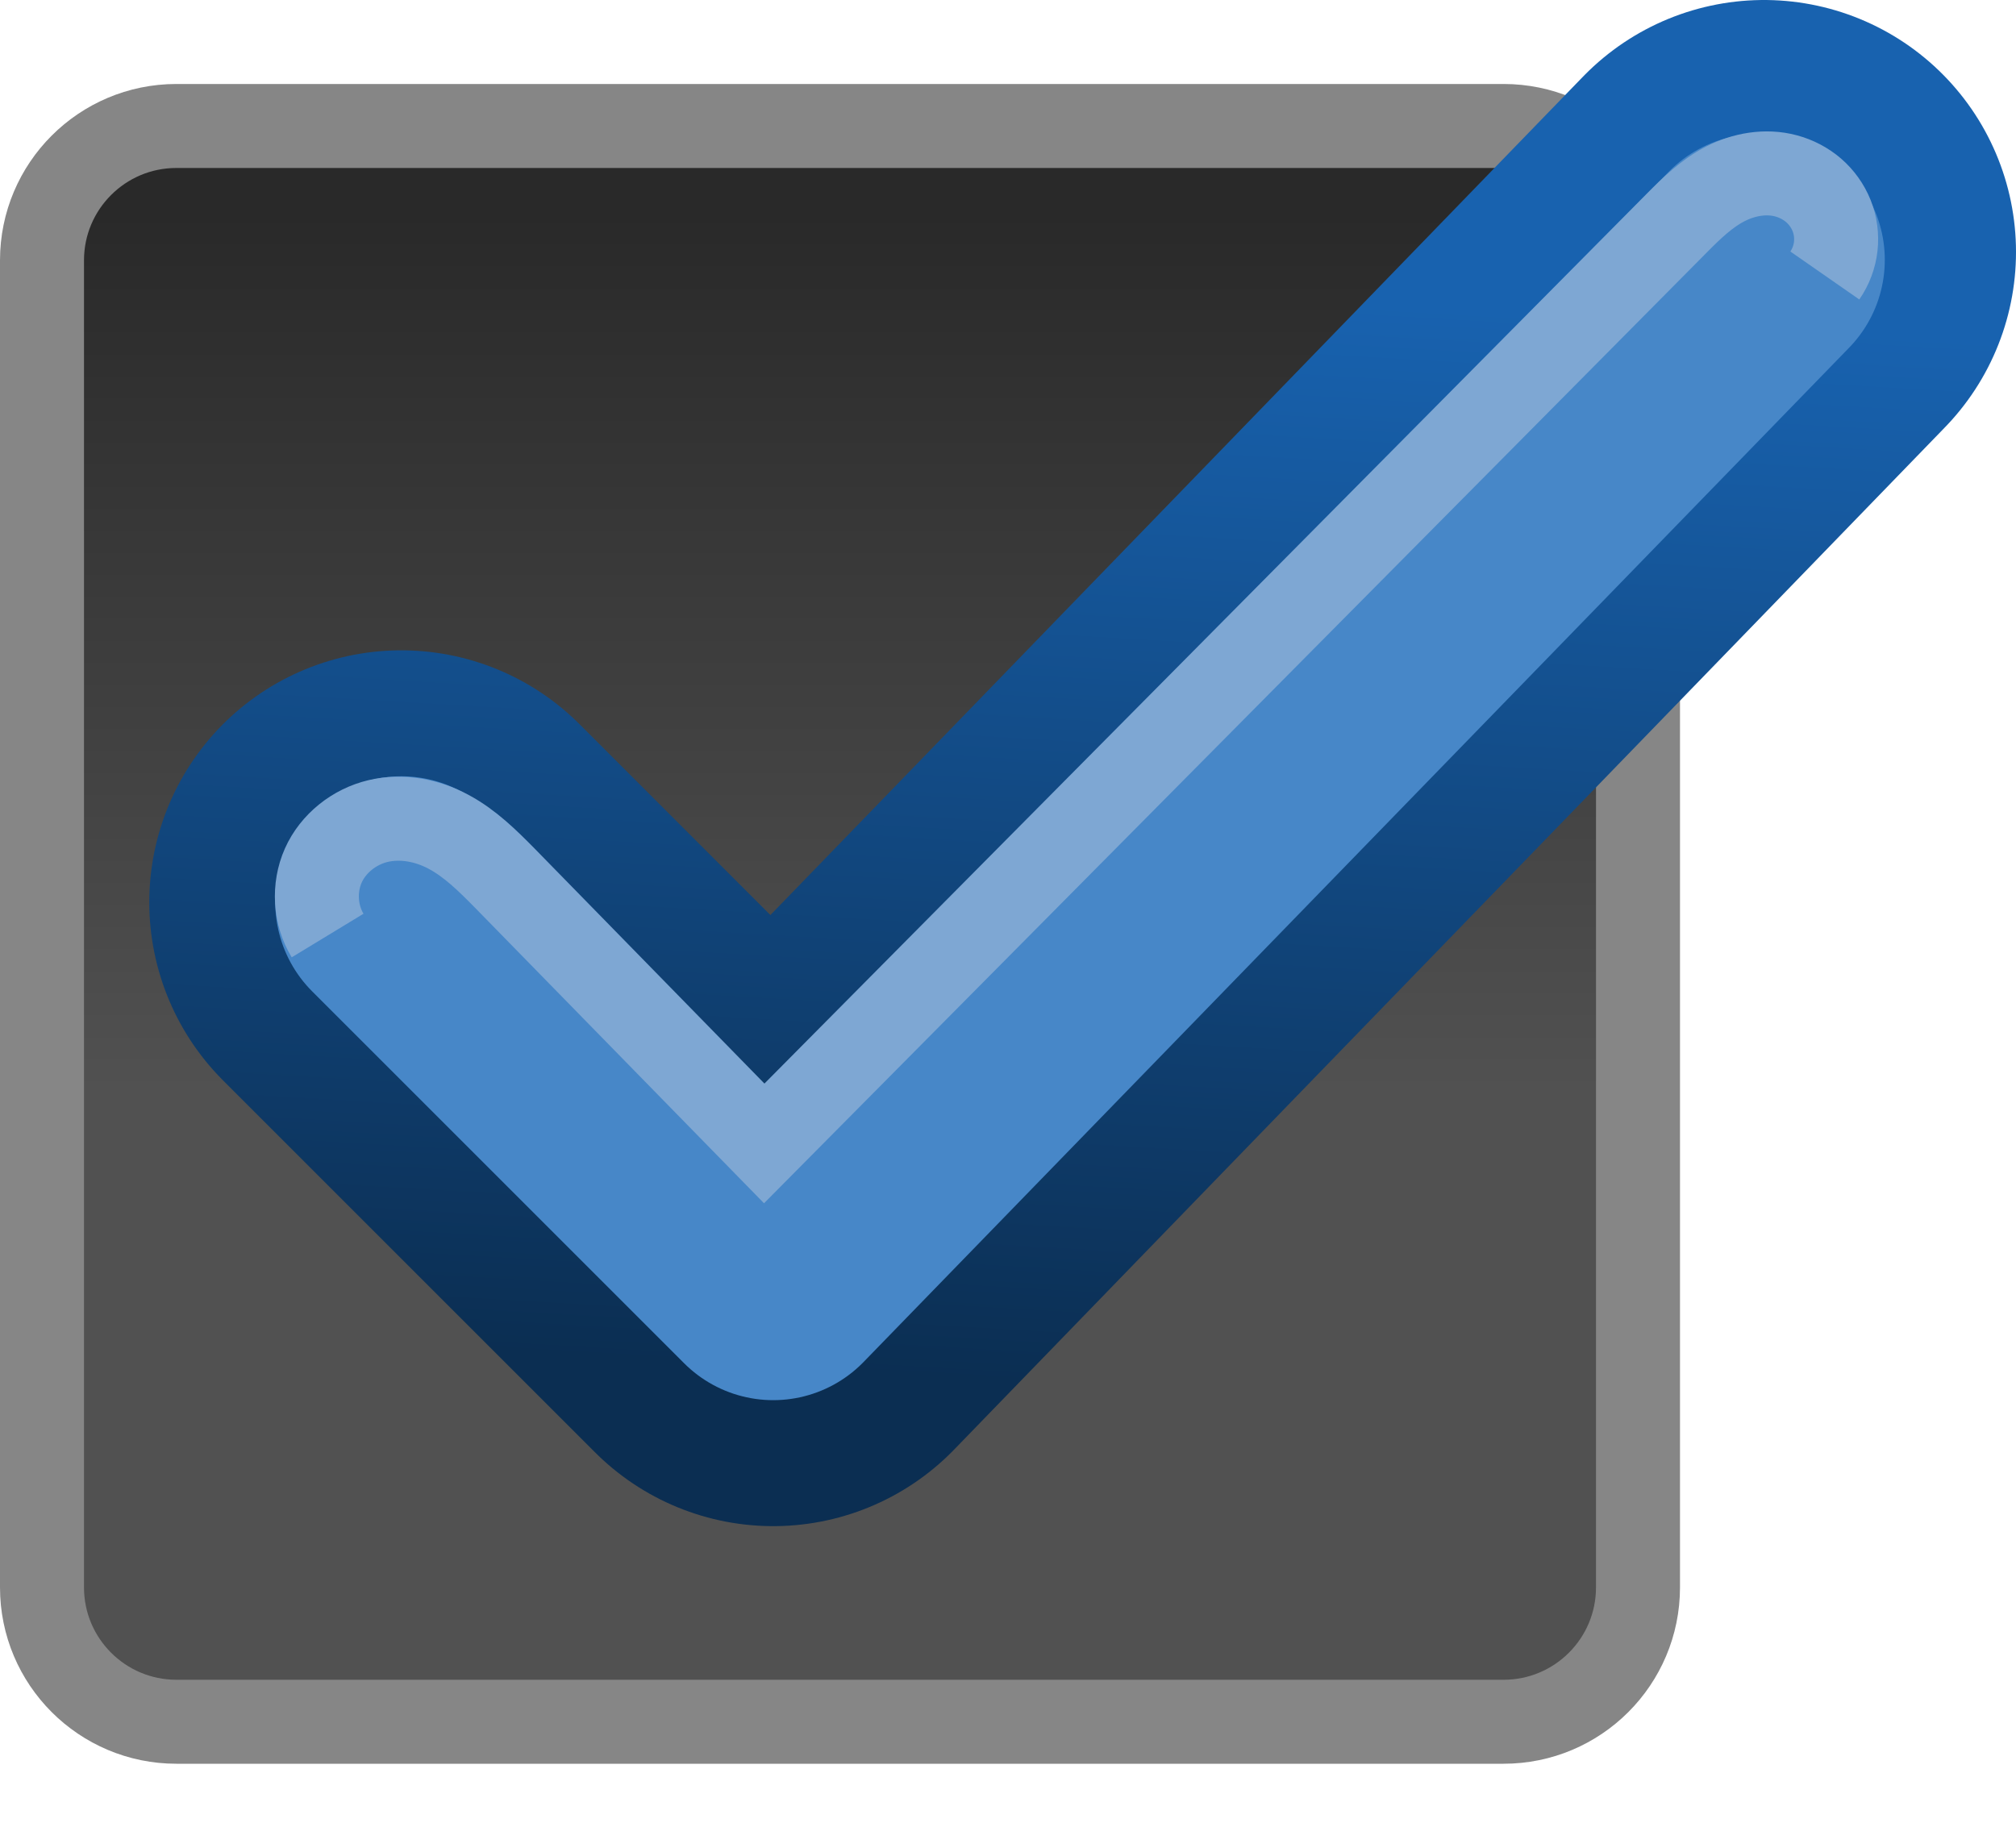
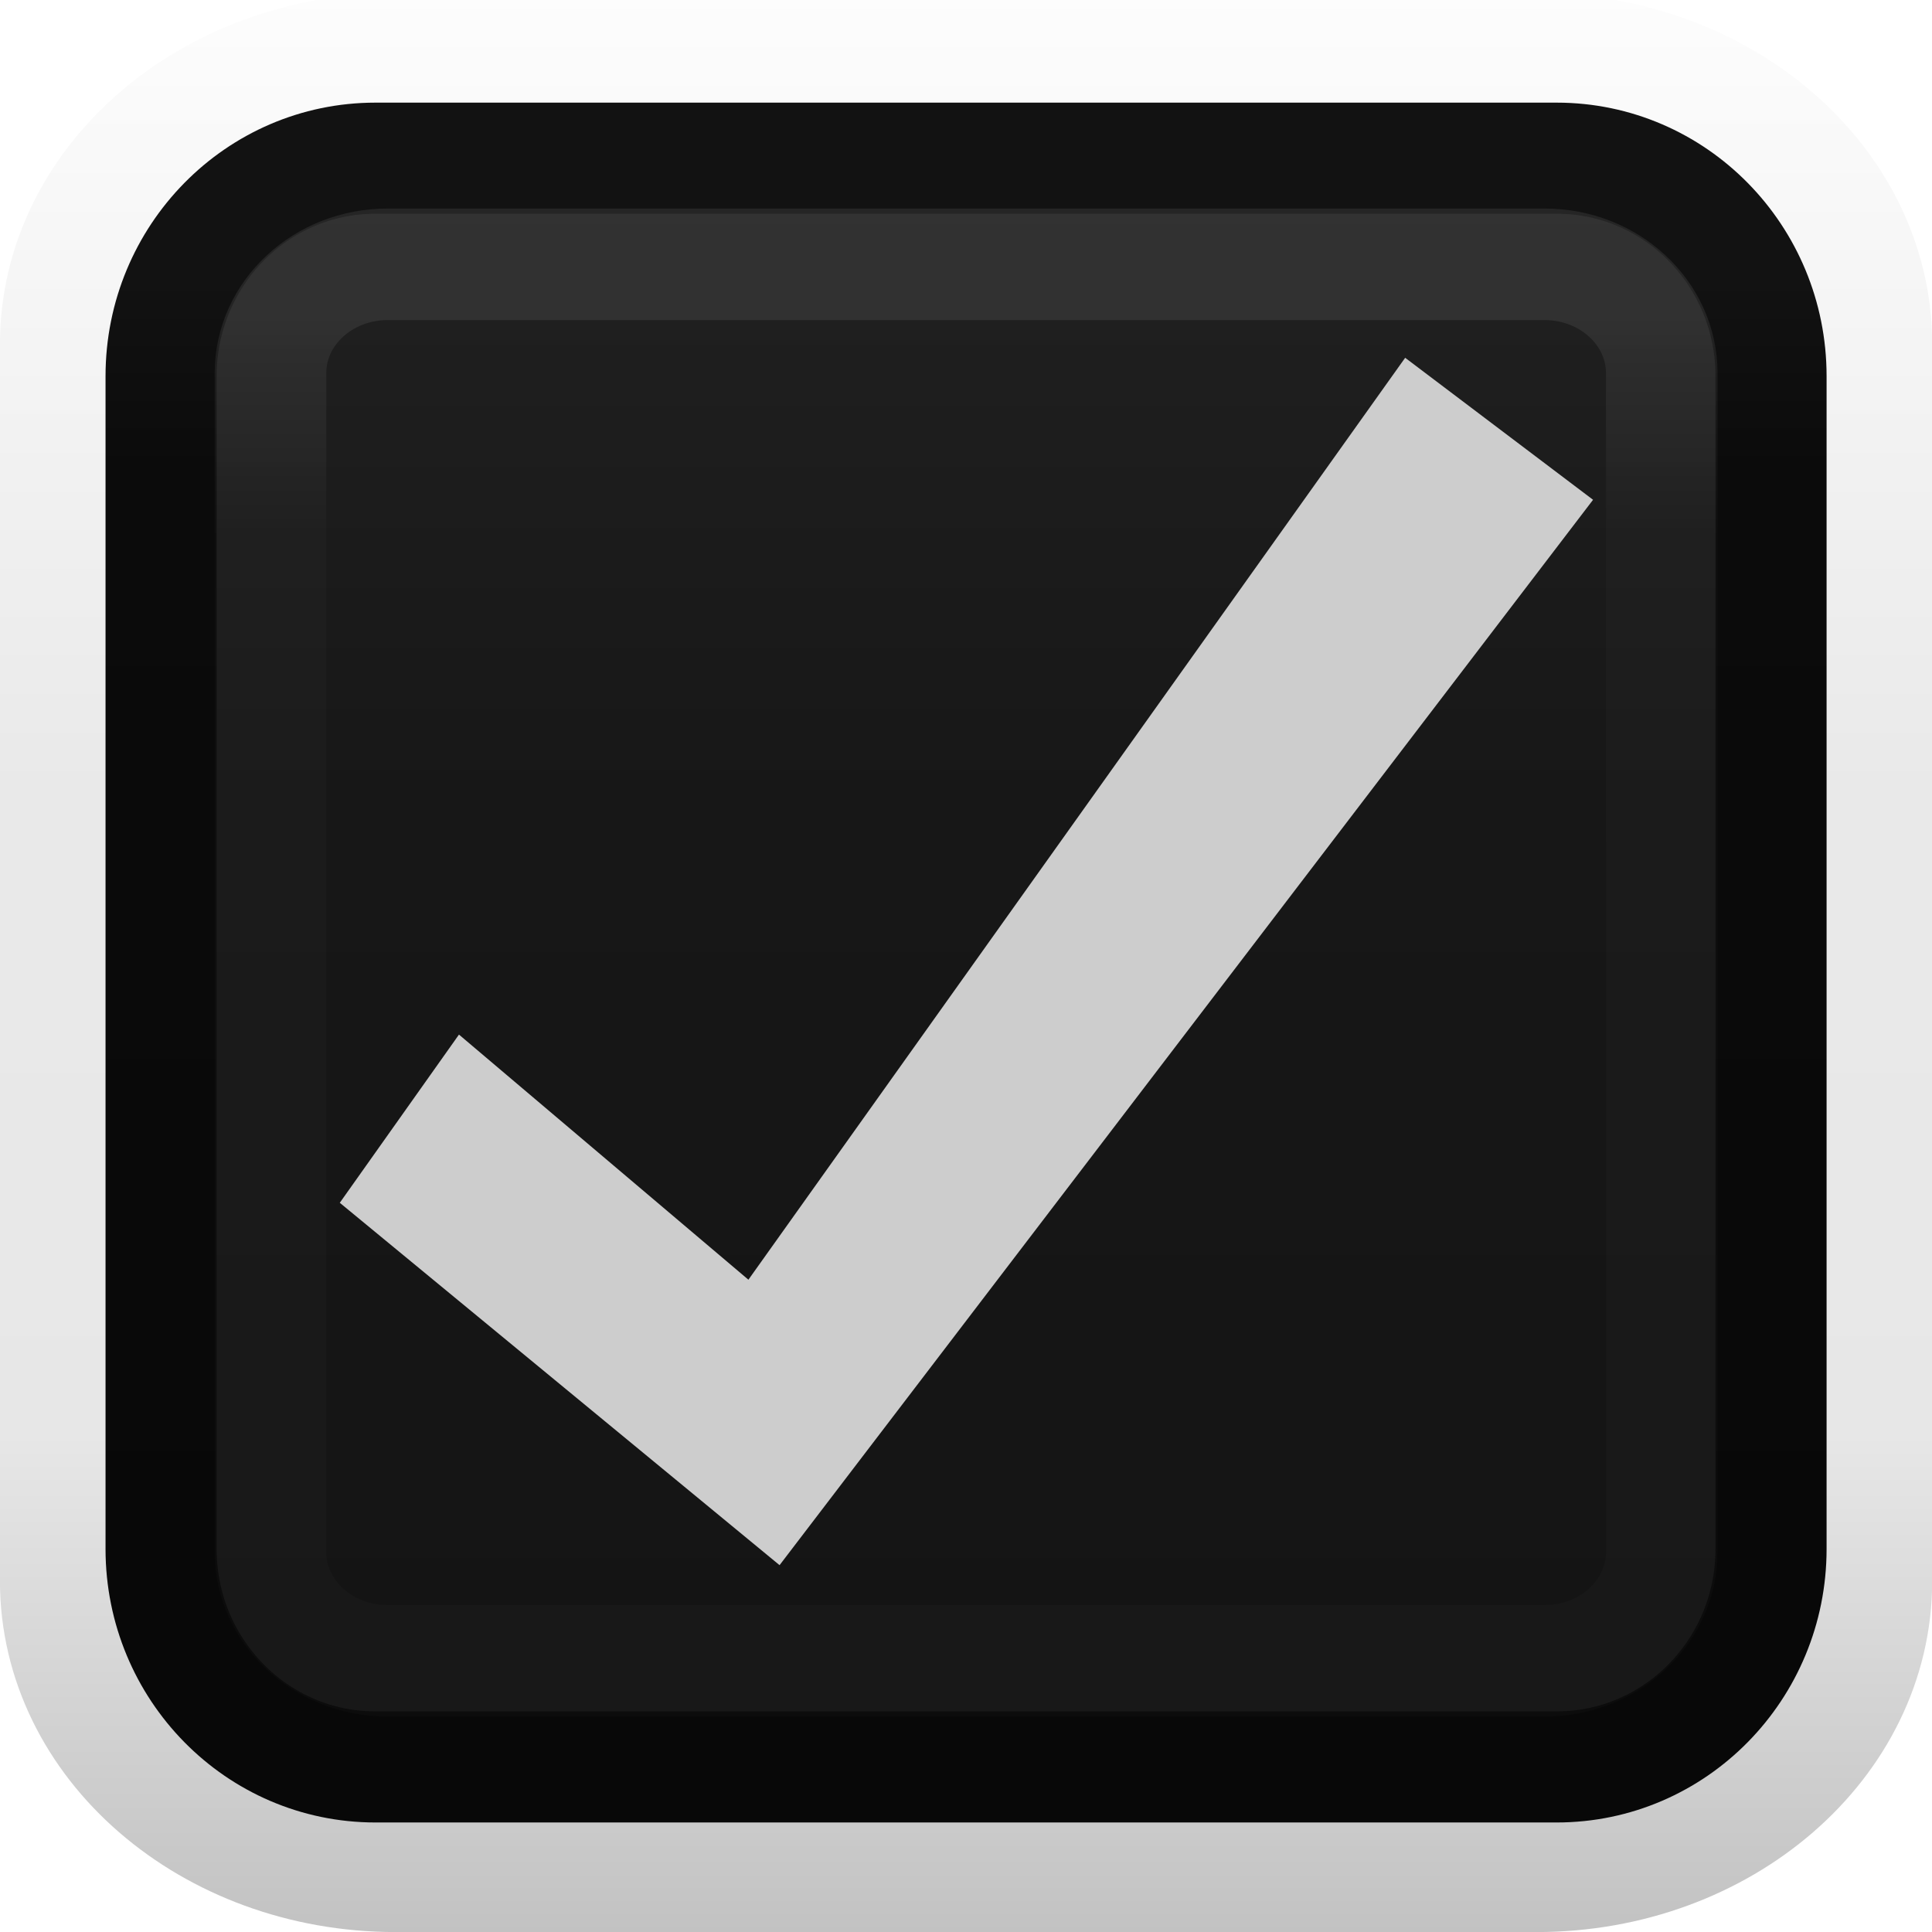
- <svg xmlns="http://www.w3.org/2000/svg" height="22" width="24" version="1.1">
-   <defs>
-     <linearGradient id="b" y2="231.24" gradientUnits="userSpaceOnUse" x2="206.75" gradientTransform="matrix(.84337 0 0 .84337 -162.63 -191.67)" y1="246.71" x1="205.84">
-       <stop stop-color="#0b2e52" offset="0" />
-       <stop stop-color="#1862af" offset="1" />
+ <svg xmlns="http://www.w3.org/2000/svg" xmlns:xlink="http://www.w3.org/1999/xlink" width="16px" height="16px" id="svg33222" version="1.1">
+   <defs id="defs33224">
+     <linearGradient id="linearGradient3833">
+       <stop style="stop-color:#212121;stop-opacity:1;" offset="0" id="stop3835" />
+       <stop id="stop3842" offset="0.4" style="stop-color:#171717;stop-opacity:1;" />
+       <stop style="stop-color:#141414;stop-opacity:1;" offset="1" id="stop3837" />
    </linearGradient>
-     <linearGradient id="a" y2="-400.74" gradientUnits="userSpaceOnUse" x2="-92.966" gradientTransform="matrix(2.6808 0 0 1.4435 258.22 580.98)" y1="-393.47" x1="-92.966">
-       <stop stop-color="#515151" offset="0" />
-       <stop stop-color="#292929" offset="1" />
+     <linearGradient id="linearGradient3786">
+       <stop style="stop-color:#222222;stop-opacity:1;" offset="0" id="stop3788" />
+       <stop id="stop3771" offset="0.4" style="stop-color:#1f1f1f;stop-opacity:1;" />
+       <stop style="stop-color:#1c1c1c;stop-opacity:1;" offset="1" id="stop3790" />
    </linearGradient>
+     <linearGradient id="linearGradient3764">
+       <stop style="stop-color:#000000;stop-opacity:1;" offset="0" id="stop3766" />
+       <stop style="stop-color:#006aa8;stop-opacity:1;" offset="1" id="stop3768" />
+     </linearGradient>
+     <linearGradient id="linearGradient3845">
+       <stop style="stop-color:#121212;stop-opacity:1;" offset="0" id="stop3847" />
+       <stop id="stop3818" offset="0.7" style="stop-color:#101010;stop-opacity:1;" />
+       <stop style="stop-color:#080808;stop-opacity:1;" offset="1" id="stop3849" />
+     </linearGradient>
+     <linearGradient id="linearGradient3837">
+       <stop style="stop-color:#f2f3f5;stop-opacity:1;" offset="0" id="stop3839" />
+       <stop style="stop-color:#ffffff;stop-opacity:0;" offset="1" id="stop3841" />
+     </linearGradient>
+     <linearGradient xlink:href="#linearGradient3845" id="linearGradient3851" x1="7.877" y1="1.268" x2="7.877" y2="14.077" gradientUnits="userSpaceOnUse" gradientTransform="matrix(0.7480461,0,0,0.8110236,-14.31645,0.1155954)" />
+     <linearGradient xlink:href="#linearGradient3786" id="linearGradient3792" x1="6.892" y1="2.171" x2="6.892" y2="14.153" gradientUnits="userSpaceOnUse" gradientTransform="matrix(0.8567853,0,0,0.8669895,-14.32958,-0.737644)" />
+     <linearGradient gradientTransform="translate(-0.3002584,1.7674453e-4)" y2="4.093" x2="11.309" y1="6.715" x1="13.509" gradientUnits="userSpaceOnUse" id="linearGradient3018" xlink:href="#linearGradient3764-9" />
+     <linearGradient id="linearGradient3764-9">
+       <stop style="stop-color:#000000;stop-opacity:1;" offset="0" id="stop3766-6" />
+       <stop style="stop-color:#008de0;stop-opacity:1;" offset="1" id="stop3768-0" />
+     </linearGradient>
+     <linearGradient id="linearGradient3837-9">
+       <stop style="stop-color:#ffffff;stop-opacity:1;" offset="0" id="stop3839-0" />
+       <stop id="stop4140" offset="0.16" style="stop-color:#ffffff;stop-opacity:0.206;" />
+       <stop style="stop-color:#ffffff;stop-opacity:0.175;" offset="1" id="stop3841-0" />
+     </linearGradient>
+     <linearGradient id="linearGradient3845-6">
+       <stop style="stop-color:#121212;stop-opacity:1;" offset="0" id="stop3847-4" />
+       <stop id="stop4142" offset="0.14" style="stop-color:#0b0b0b;stop-opacity:1;" />
+       <stop style="stop-color:#080808;stop-opacity:1;" offset="1" id="stop3849-5" />
+     </linearGradient>
+     <linearGradient y2="15.009" x2="7.846" y1="0.096" x1="7.846" gradientTransform="matrix(1.122538,0,0,1.202719,0.0196969,-2.02039)" gradientUnits="userSpaceOnUse" id="linearGradient4121" xlink:href="#linearGradient3845-4" />
+     <linearGradient id="linearGradient3845-4">
+       <stop style="stop-color:#000000;stop-opacity:0.039;" offset="0" id="stop3847-6" />
+       <stop id="stop4144" offset="0.4" style="stop-color:#000000;stop-opacity:0.353;" />
+       <stop style="stop-color:#000000;stop-opacity:0.392;" offset="0.74" id="stop4146" />
+       <stop style="stop-color:#000000;stop-opacity:1;" offset="1" id="stop3849-8" />
+     </linearGradient>
+     <linearGradient xlink:href="#linearGradient3845-4" id="linearGradient3825" gradientUnits="userSpaceOnUse" gradientTransform="matrix(0.9978113,0,0,1.073045,0.01846425,-0.07652212)" x1="7.846" y1="0.096" x2="7.846" y2="15.009" />
+     <linearGradient xlink:href="#linearGradient3845-6" id="linearGradient3828" gradientUnits="userSpaceOnUse" gradientTransform="matrix(0.8888889,0,0,0.9516616,0.8898448,0.8338519)" x1="8" y1="1.537" x2="8" y2="13.463" />
+     <linearGradient xlink:href="#linearGradient3837-9" id="linearGradient3831" gradientUnits="userSpaceOnUse" gradientTransform="matrix(0.8863039,0,0,0.9637205,0.9105249,0.7434106)" x1="8" y1="1.925" x2="8" y2="14.003" />
+     <linearGradient xlink:href="#linearGradient3833" id="linearGradient3839" x1="4.538" y1="1.614" x2="4.538" y2="14.15" gradientUnits="userSpaceOnUse" />
  </defs>
-   <rect rx="1.6" ry="1.6" height="19" width="19" stroke="#868686" y="1.5" x=".5" fill="url(#a)" />
-   <g fill="none">
-     <g stroke-linejoin="round" stroke-linecap="round">
-       <path d="m4.777 10.743 4.428 4.428 11.795-12.171" stroke="url(#b)" stroke-width="6" />
-       <path d="m4.777 10.743 4.428 4.428 11.733-12.077" stroke="#4787c8" stroke-width="3" />
-     </g>
-     <path d="m3.9 11.139c-0.15-0.247-0.169-0.569-0.051-0.834 0.118-0.264 0.369-0.462 0.651-0.529s0.585-0.009 0.84 0.128c0.256 0.137 0.465 0.344 0.668 0.55l3.09 3.16 10.862-10.956c0.175-0.177 0.357-0.354 0.578-0.468 0.221-0.114 0.483-0.161 0.724-0.096 0.12 0.032 0.234 0.091 0.328 0.172 0.094 0.081 0.169 0.186 0.215 0.301 0.046 0.116 0.063 0.243 0.049 0.367-0.014 0.124-0.059 0.244-0.13 0.346" stroke="#7ea7d3" stroke-width="1px" />
+   <g id="layer1">
+     <rect ry="2.39" rx="2.759" y="0.46" x="0.517" height="15.023" width="14.967" id="rect17861-2" style="opacity:0.24;color:#000000;fill:none;stroke:url(#linearGradient3825);stroke-width:1.035;stroke-miterlimit:4;stroke-opacity:1;stroke-dasharray:none;marker:none;visibility:visible;display:inline;overflow:visible;enable-background:accumulate" />
+     <rect ry="1.805" rx="1.775" y="1.31" x="1.334" height="13.323" width="13.333" id="rect17861-27" style="color:#000000;fill:url(#linearGradient3839);stroke:url(#linearGradient3828);stroke-width:0.92;stroke-miterlimit:4;stroke-opacity:1;stroke-dasharray:none;marker:none;visibility:visible;display:inline;overflow:visible;enable-background:accumulate;fill-opacity:1" />
+     <rect ry="0.901" rx="0.97" y="2.189" x="2.24" height="11.565" width="11.522" id="rect17861-6-9" style="opacity:0.08;color:#000000;fill:none;stroke:url(#linearGradient3831);stroke-width:0.924;stroke-miterlimit:4;stroke-opacity:1;stroke-dasharray:none;marker:none;visibility:visible;display:inline;overflow:visible;enable-background:accumulate" />
+     <path style="fill:#cdcdcd;fill-opacity:1;stroke:none" d="M 11.637,2.963 6.198,10.598 3.801,8.568 2.814,9.961 6.456,12.962 13.193,4.139 z" id="path3762" />
  </g>
</svg>
